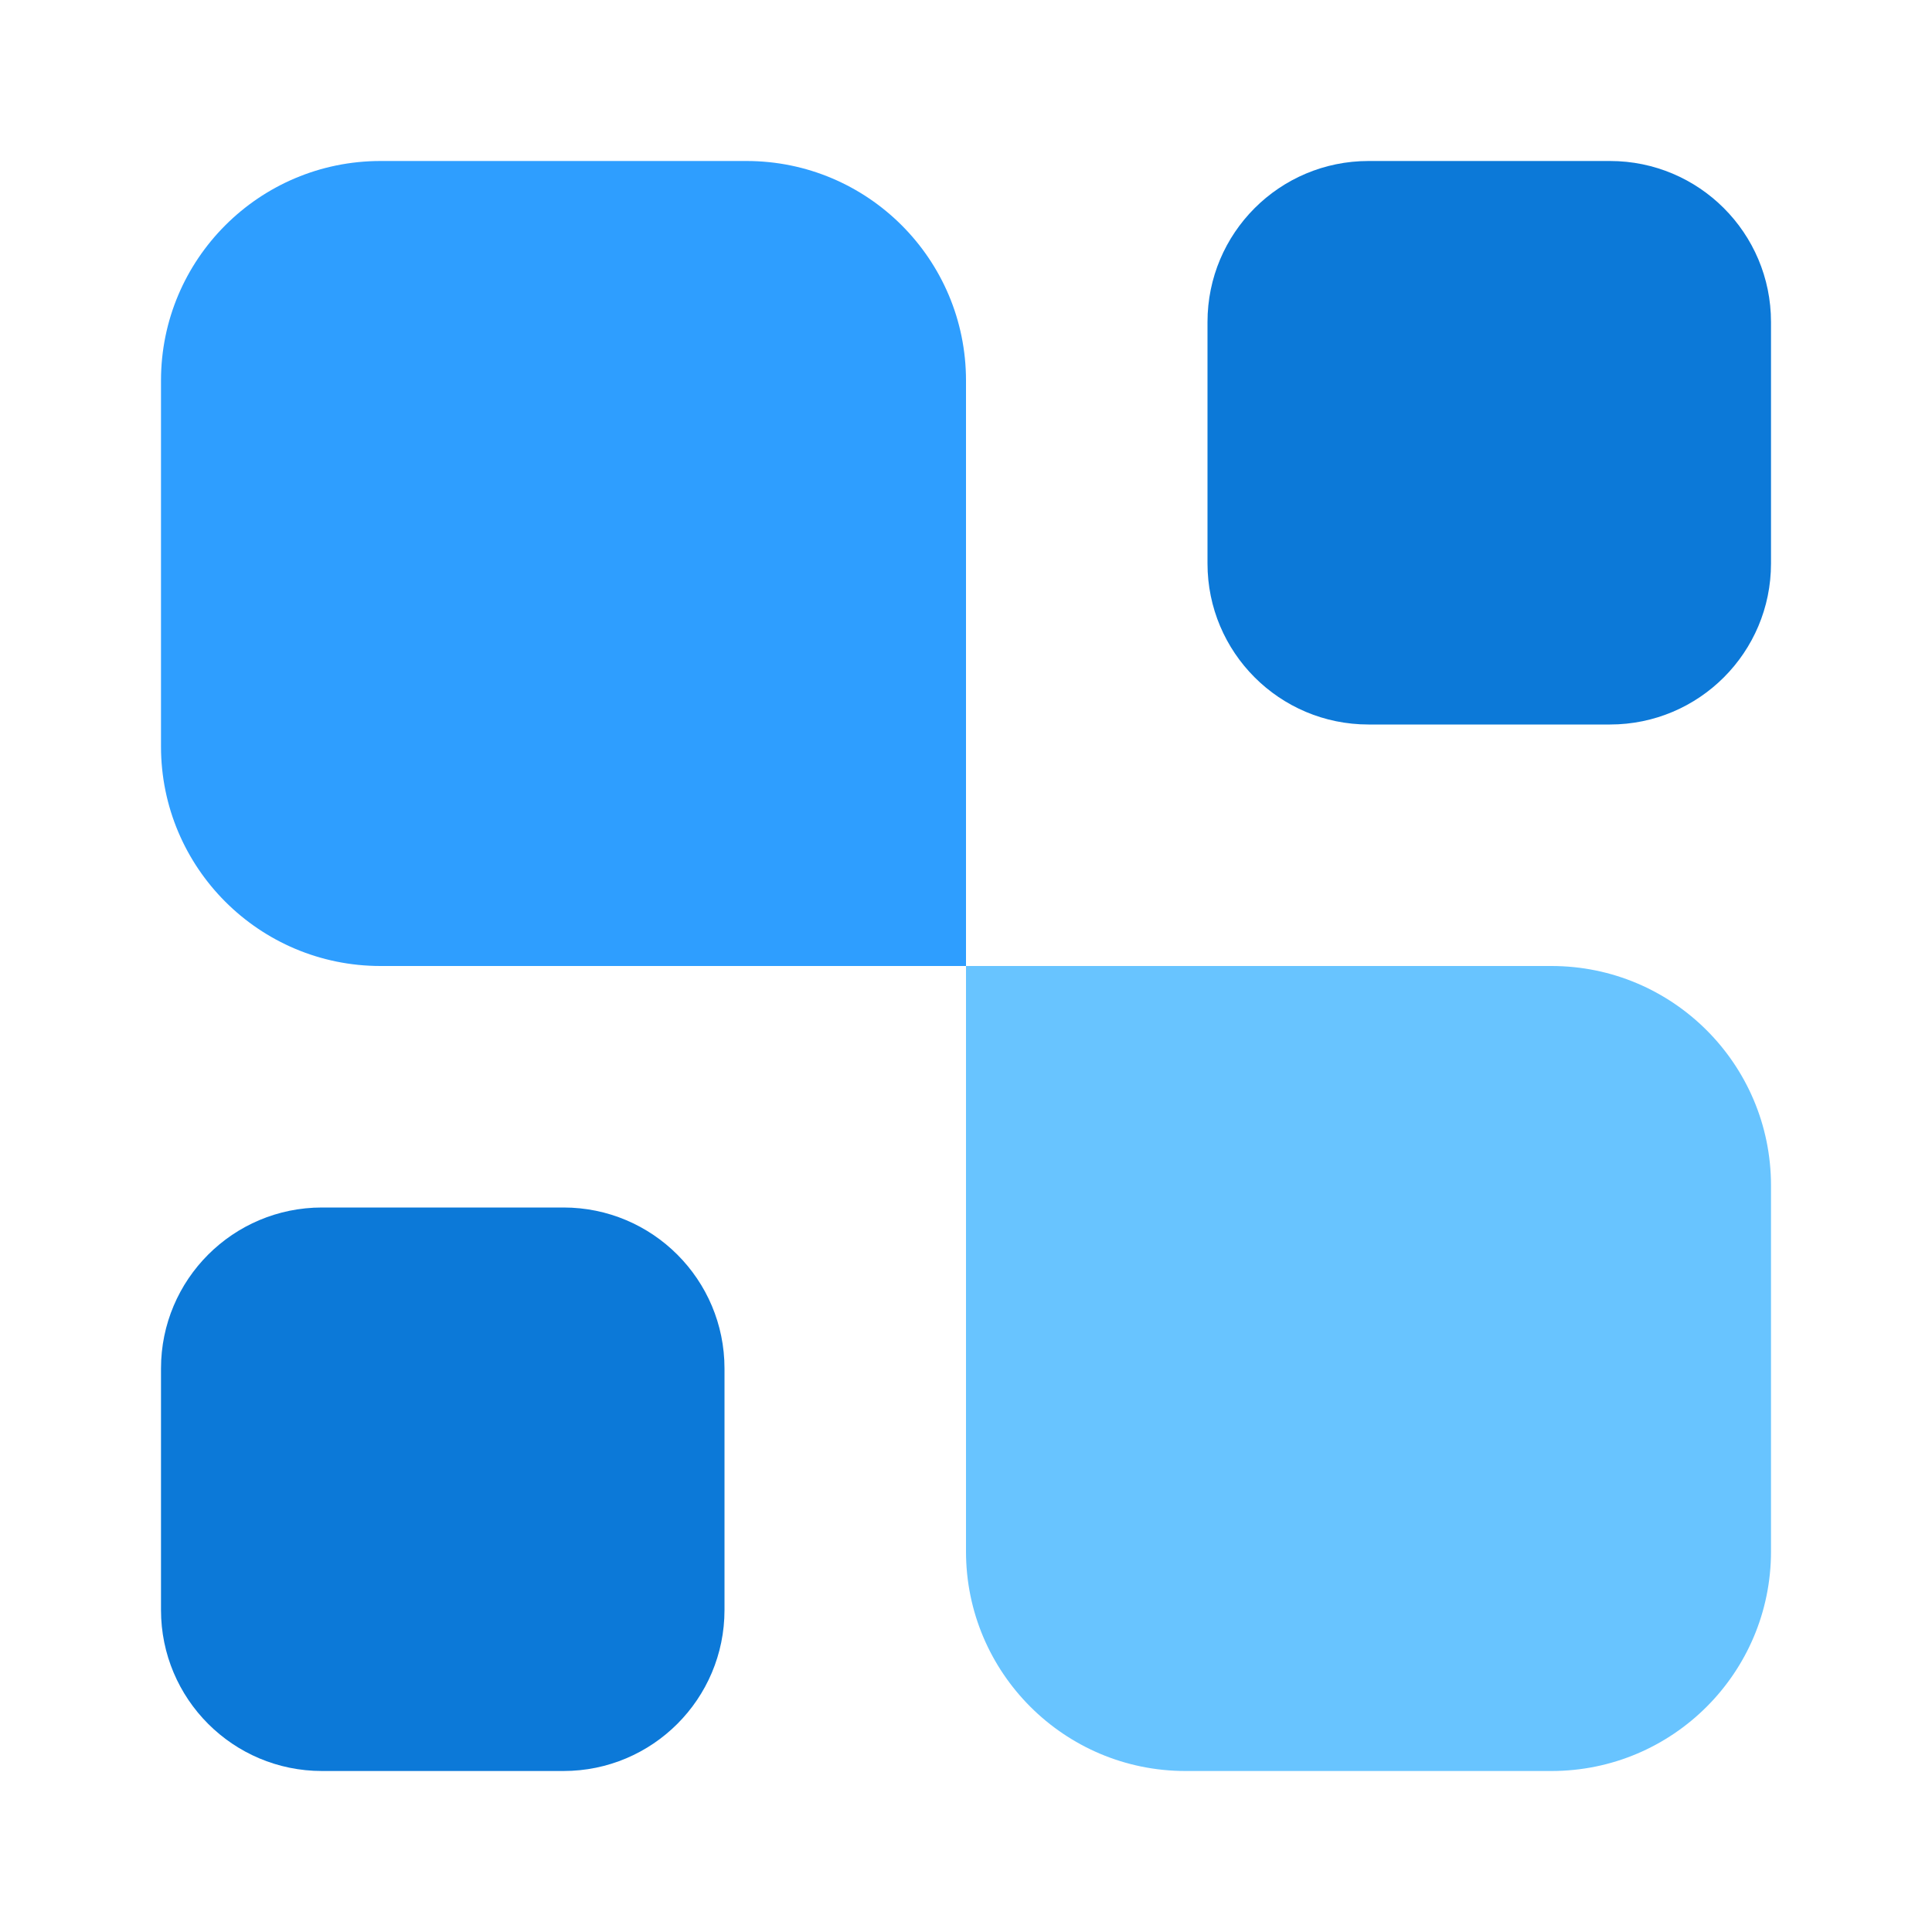
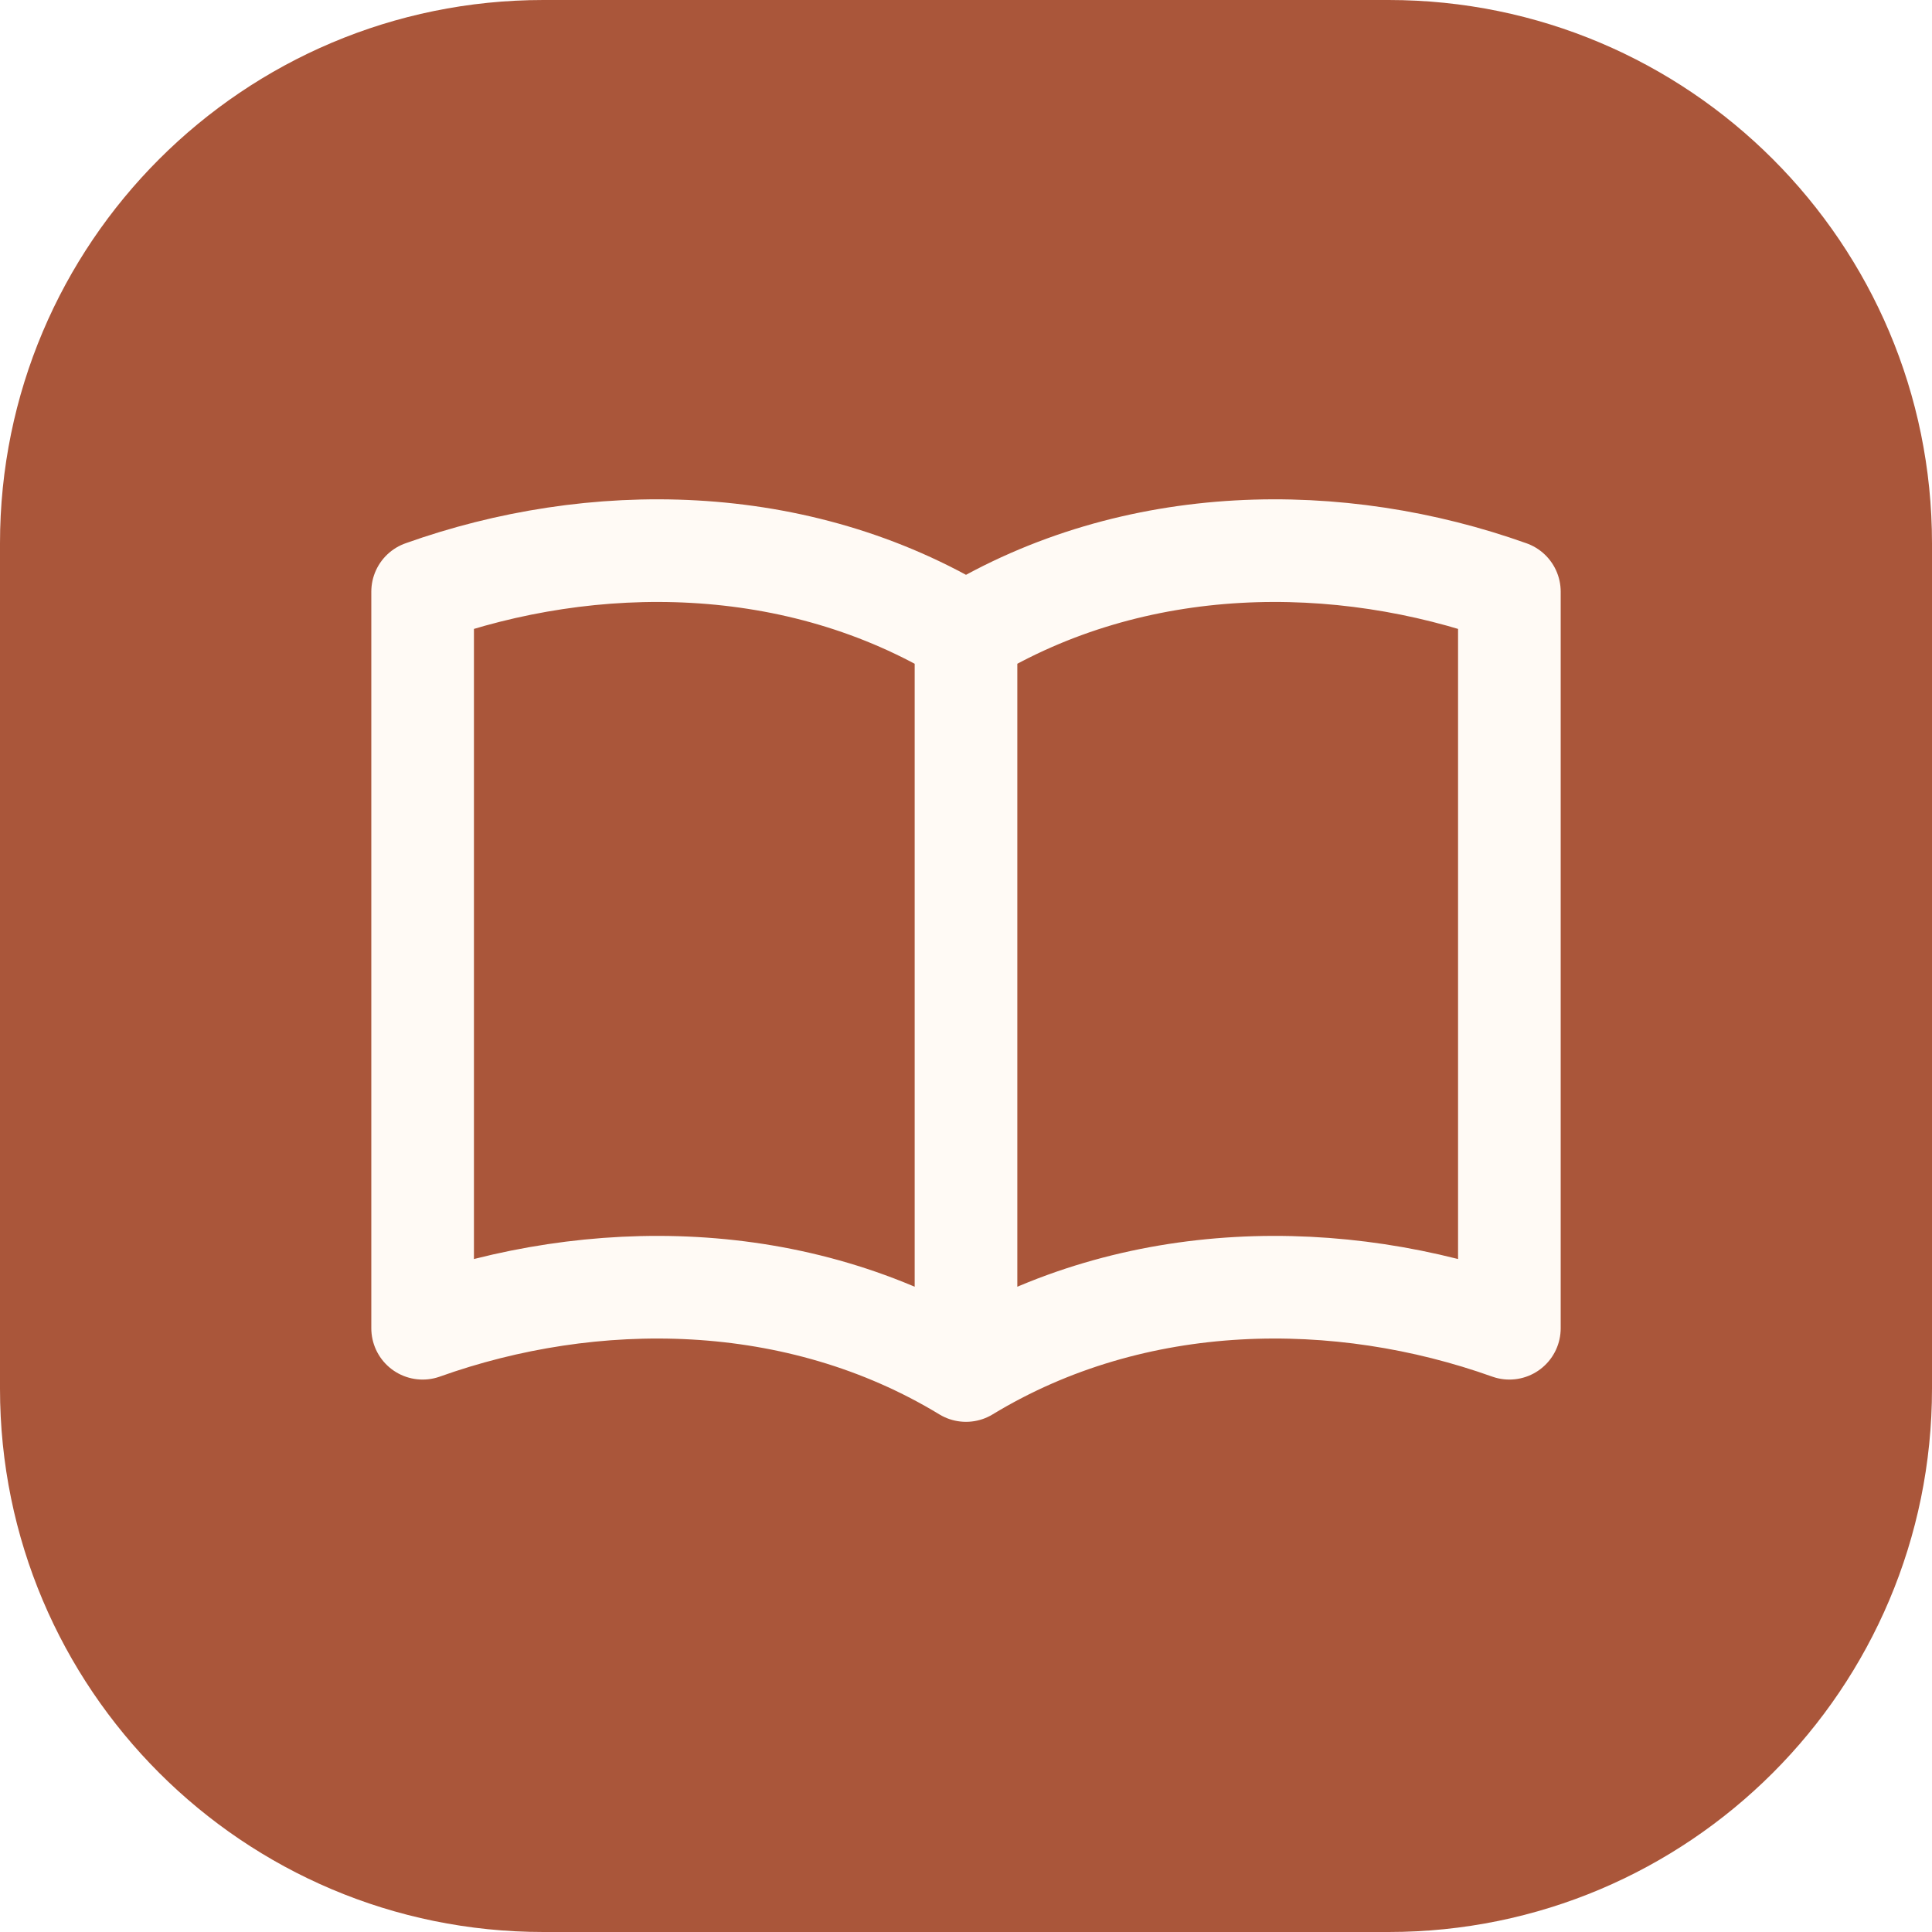
- <svg xmlns="http://www.w3.org/2000/svg" width="24" height="24" viewBox="0 0 24 24" fill="none">
-   <path d="M22 19.273C22 20.779 20.779 22 19.273 22H14.727C13.221 22 12 20.779 12 19.273V12H19.273C20.779 12 22 13.221 22 14.727V19.273Z" fill="#68C4FF" />
-   <path d="M20 2C21.105 2 22 2.895 22 4V7C22 8.105 21.105 9 20 9H17C15.895 9 15 8.105 15 7V4C15 2.895 15.895 2 17 2H20Z" fill="#0C79D8" />
-   <path d="M7 15C8.105 15 9 15.895 9 17V20C9 21.105 8.105 22 7 22H4C2.895 22 2 21.105 2 20V17C2 15.895 2.895 15 4 15H7Z" fill="#0C79D8" />
-   <path d="M12 12H4.727C3.221 12 2 10.779 2 9.273V4.727C2 3.221 3.221 2 4.727 2H9.273C10.779 2 12 3.221 12 4.727V12Z" fill="#2E9EFF" />
+ <svg xmlns="http://www.w3.org/2000/svg" width="32" height="32" viewBox="0 0 32 32" fill="none">
+   <rect width="32" height="32" rx="9" fill="#AA563A" />
+   <path d="M16 10.5C13.2 8.8 9.8 8.8 7 9.8V22c2.8-1 6.2-1 9 .7m0-12.2c2.8-1.7 6.2-1.7 9-.7V22c-2.8-1-6.2-1-9 .7m0-12.2v12.2" stroke="#FFFAF5" stroke-width="1.7" stroke-linecap="round" stroke-linejoin="round" />
</svg>
